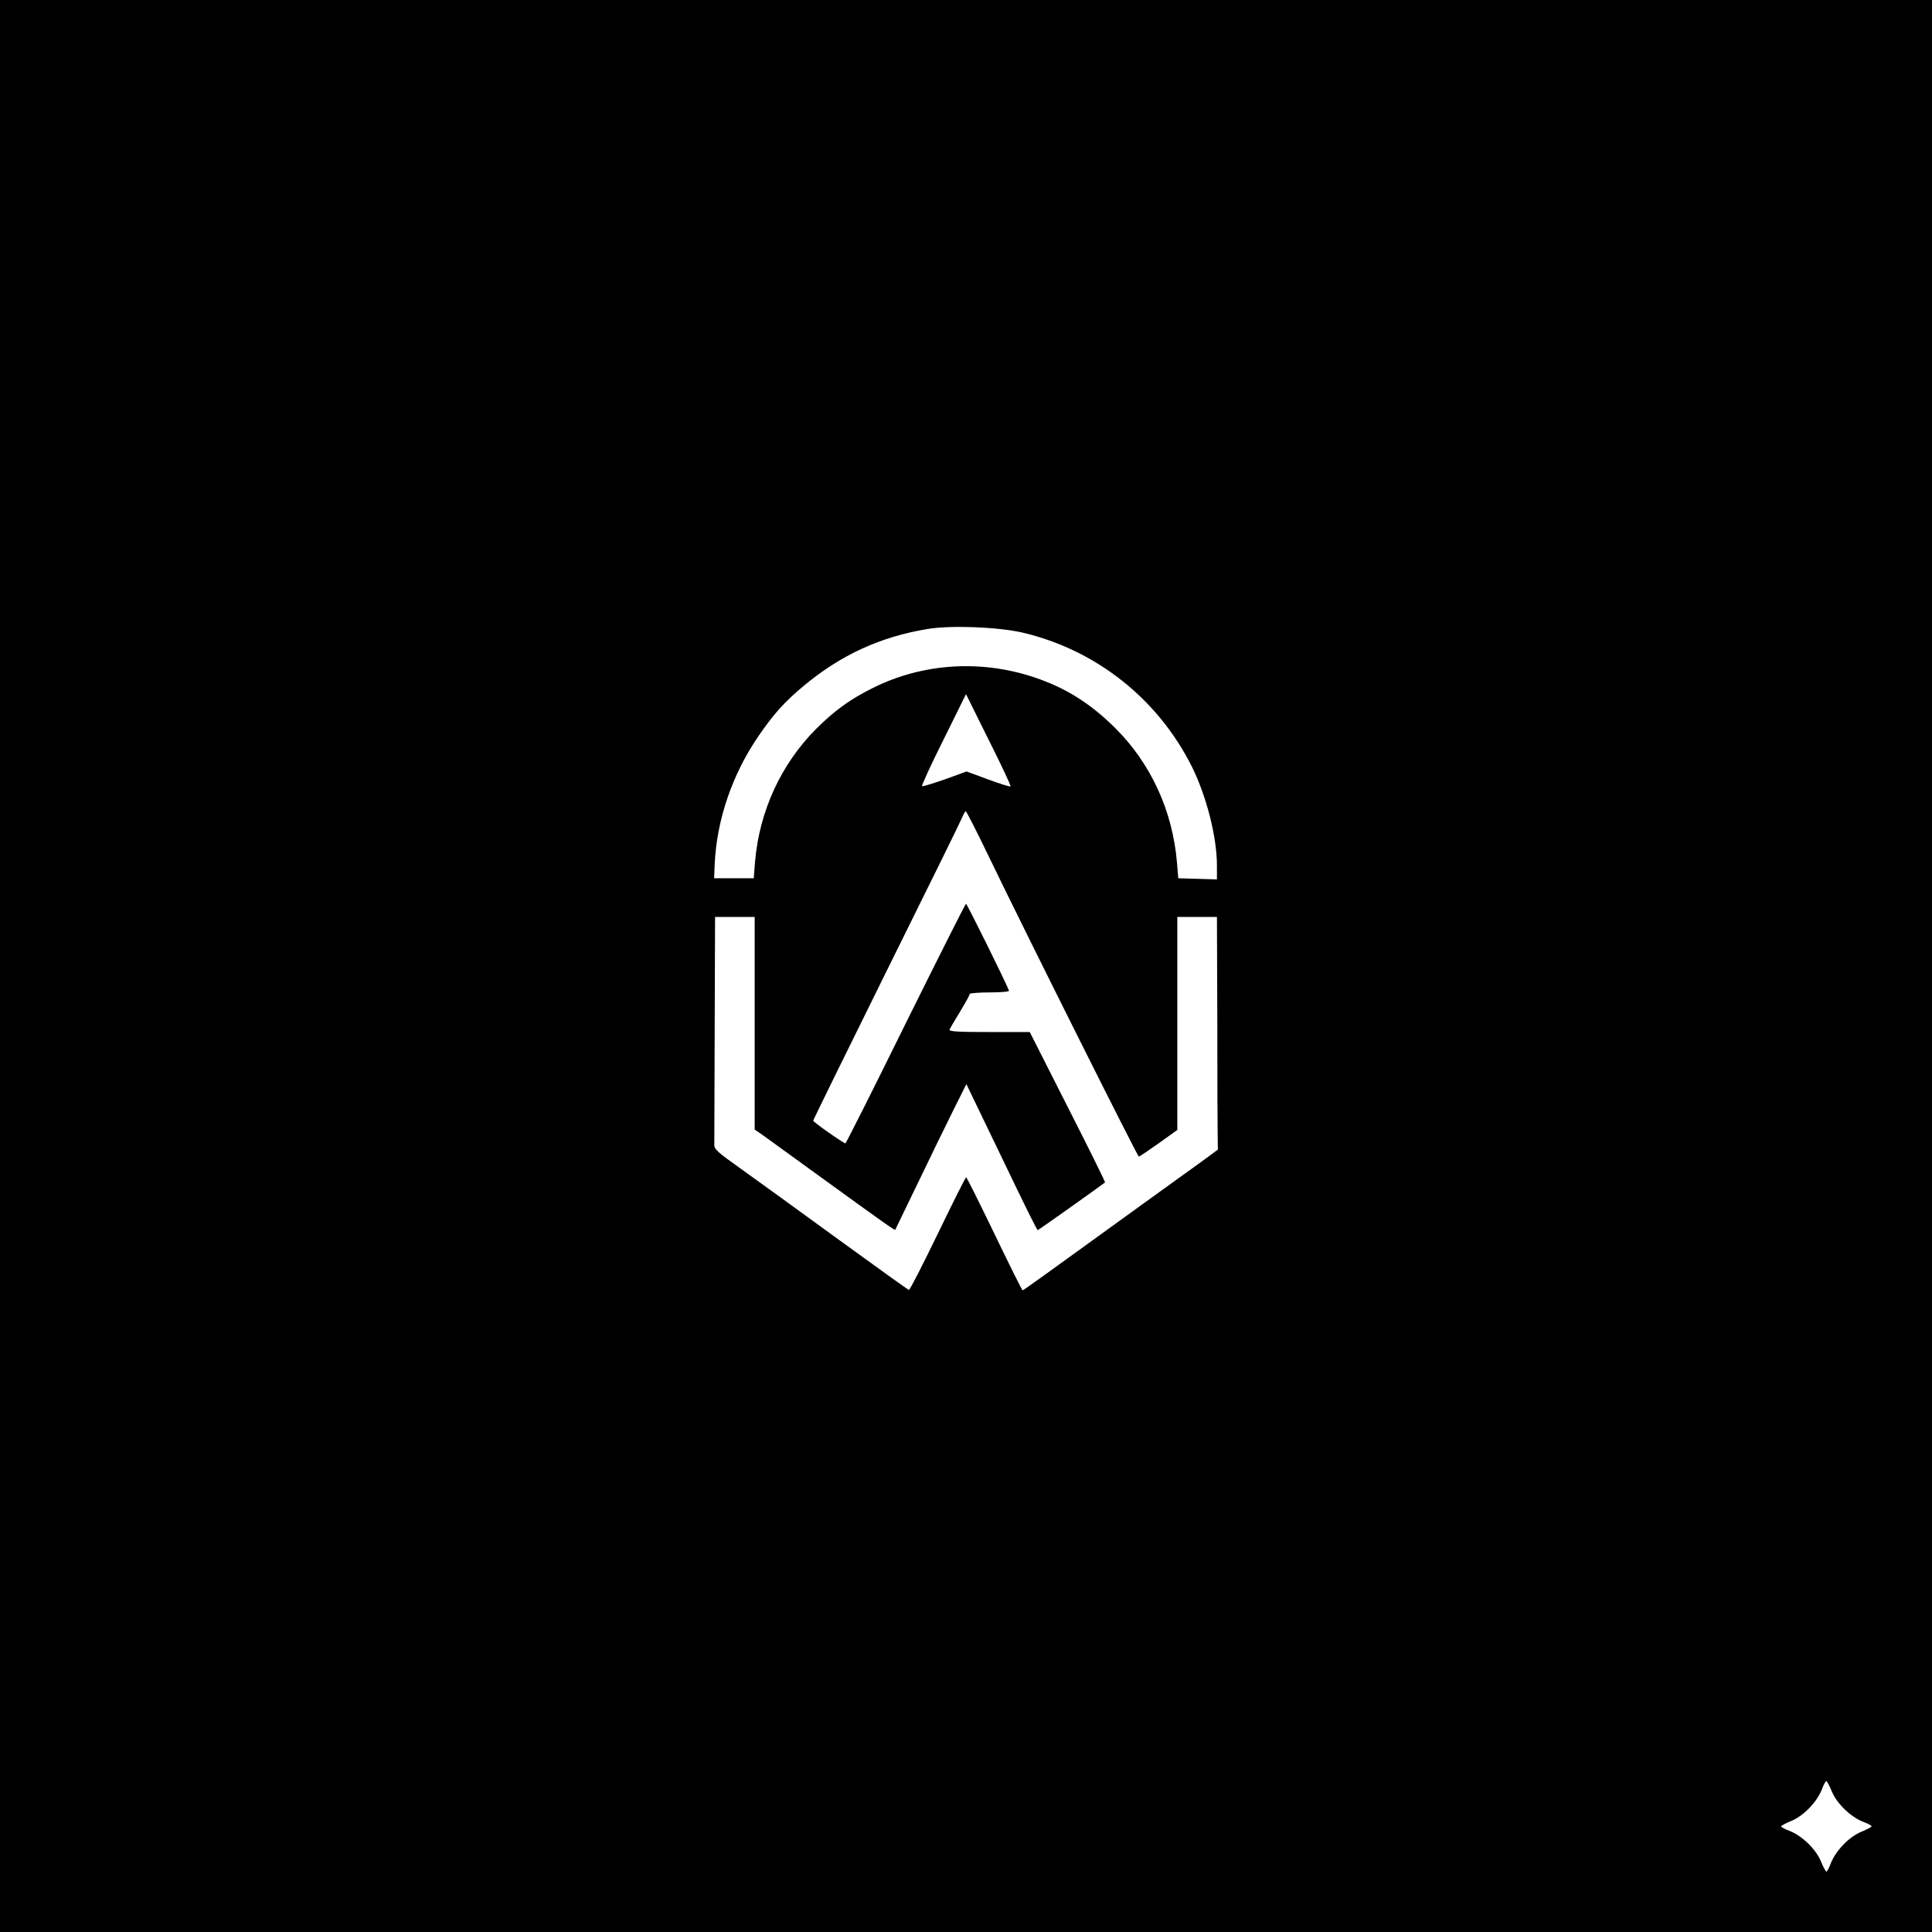
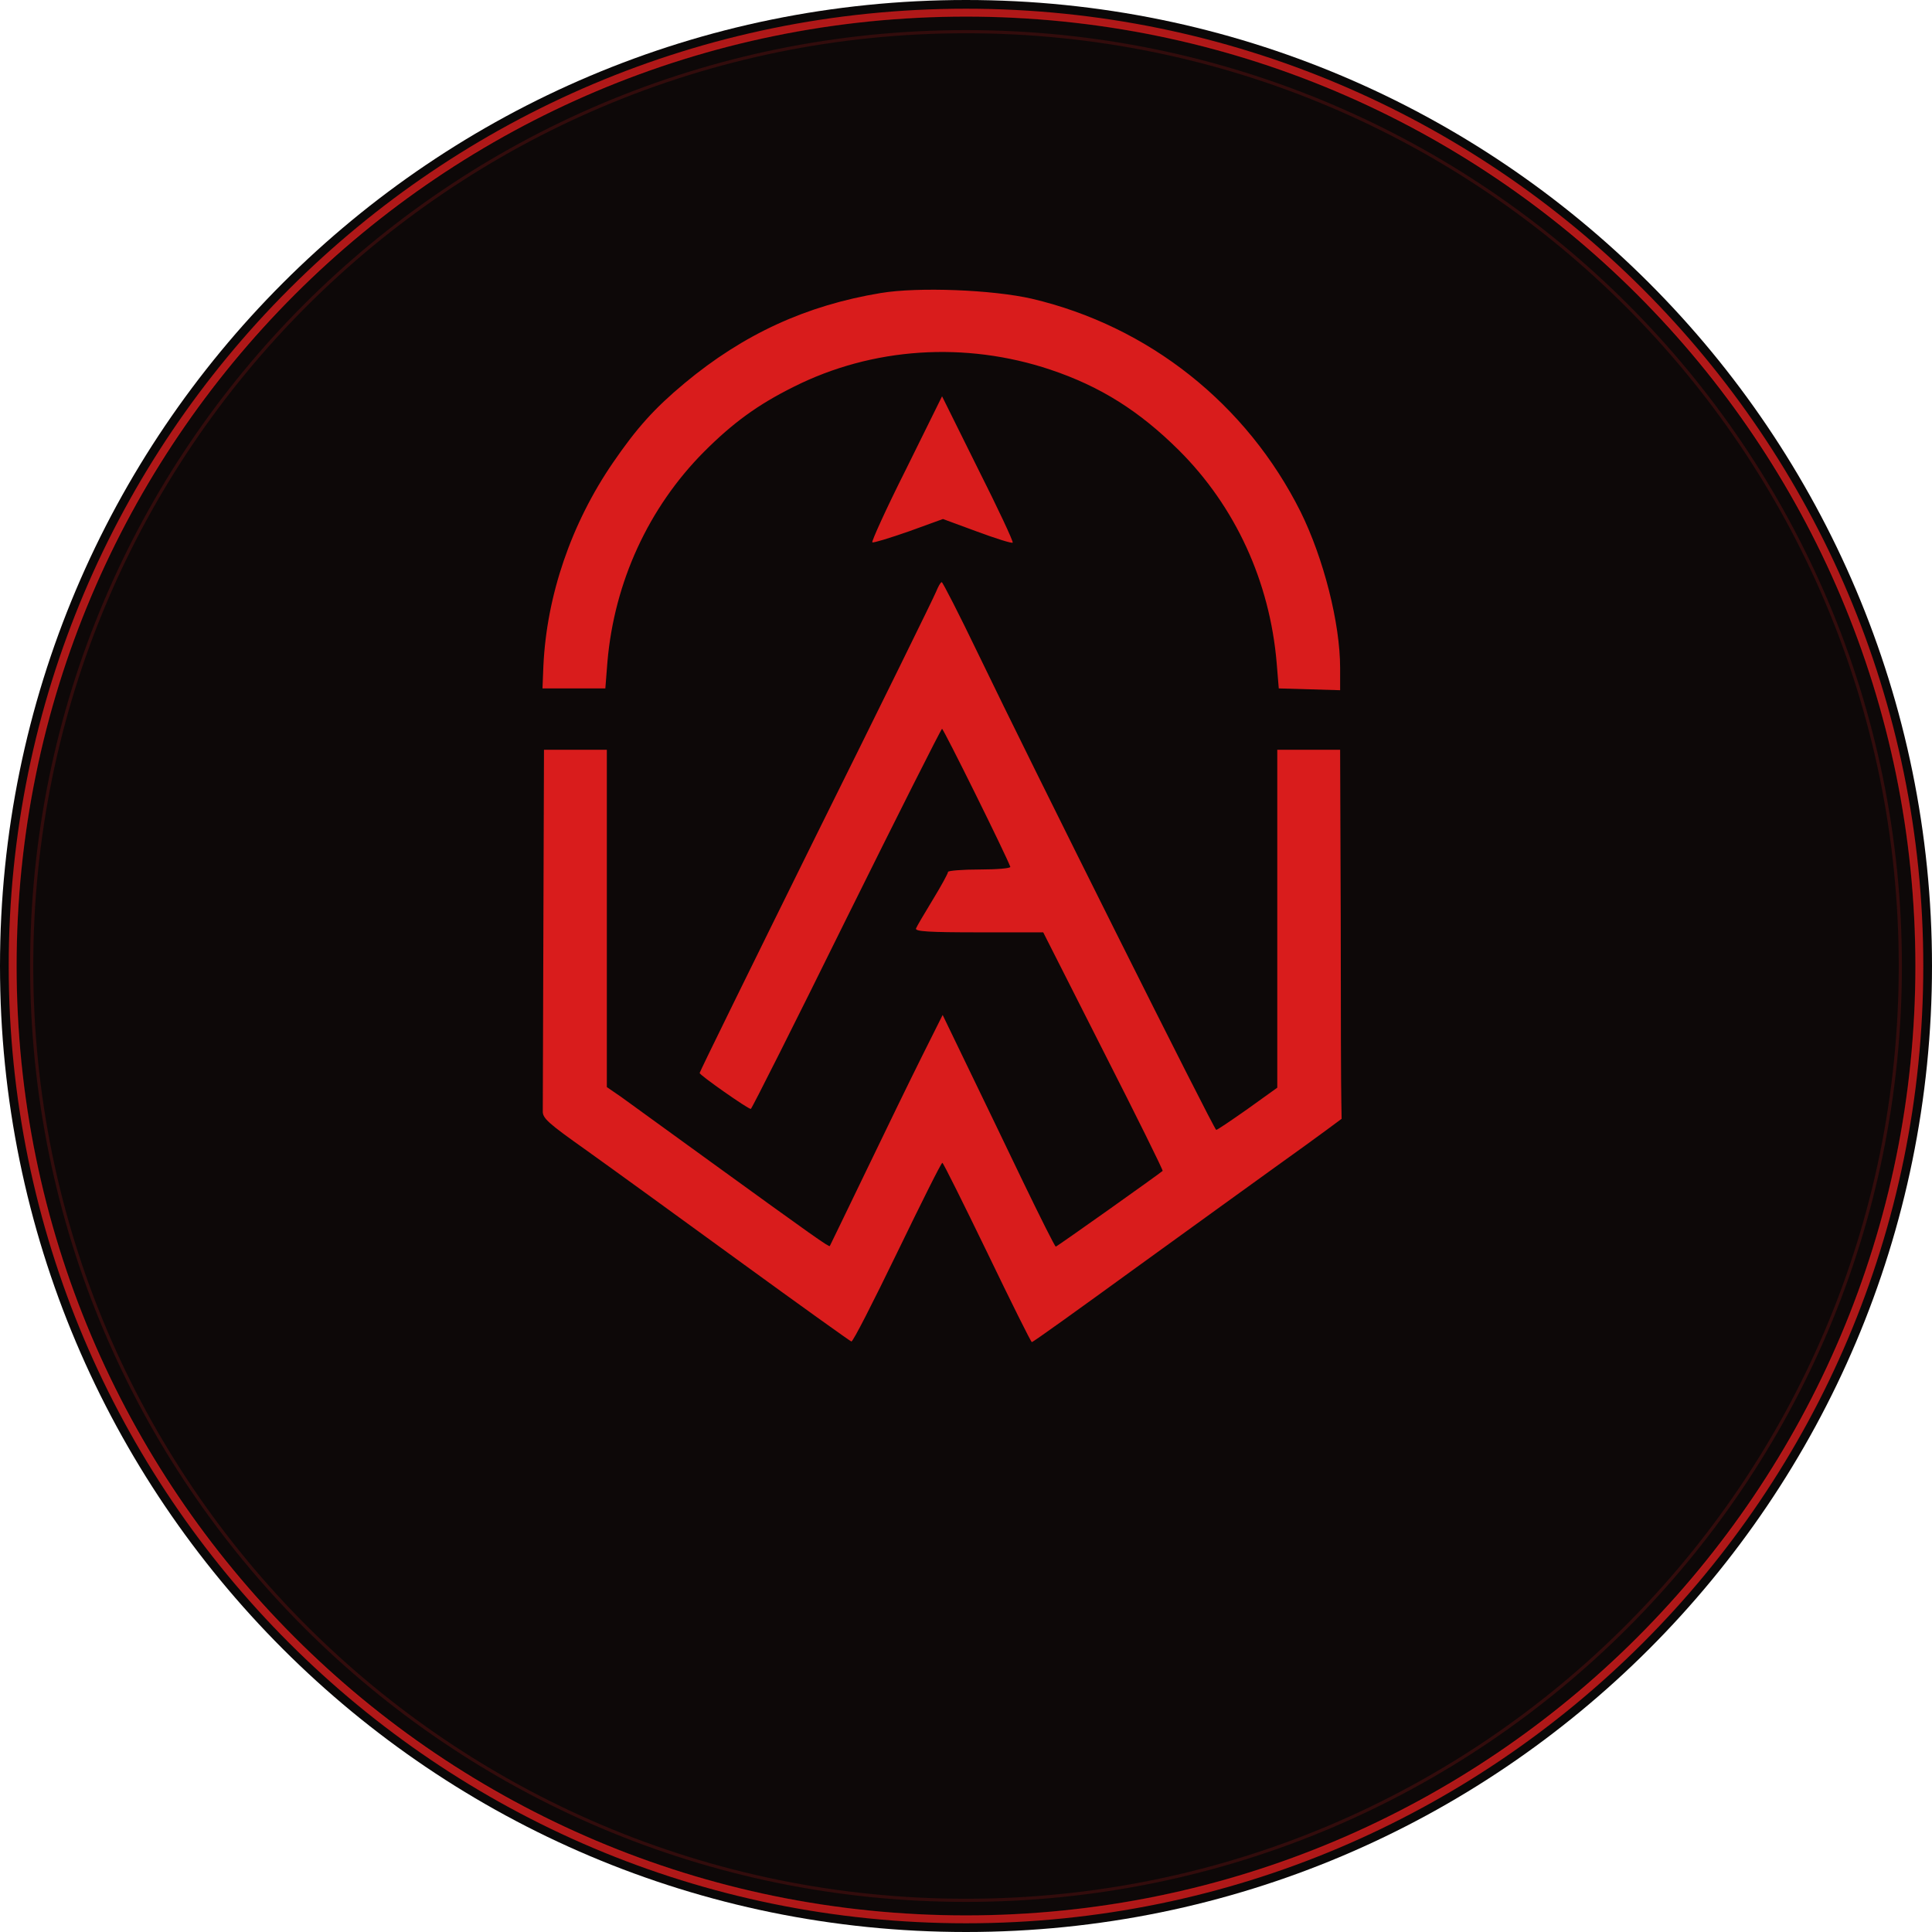
- <svg xmlns="http://www.w3.org/2000/svg" version="1.0" width="1024pt" height="1024pt" viewBox="0 0 1024 1024" preserveAspectRatio="xMidYMid meet">
-   <g transform="translate(0,1024) scale(0.1,-0.1)" fill="#000000" stroke="none">
-     <path d="M0 5120 l0 -5120 5120 0 5120 0 0 5120 0 5120 -5120 0 -5120 0 0 -5120z m5420 1767 c391 -92 718 -352 898 -712 77 -156 132 -372 132 -522 l0 -74 -102 3 -103 3 -7 85 c-23 272 -138 523 -327 711 -132 131 -262 213 -429 269 -284 95 -594 75 -857 -57 -121 -60 -204 -121 -300 -217 -186 -187 -300 -436 -323 -702 l-7 -89 -105 0 -105 0 3 75 c11 236 93 476 233 680 79 115 137 180 239 265 197 164 407 260 655 301 126 21 374 11 505 -19z m-64 -815 c-3 -3 -57 14 -119 37 l-114 42 -113 -41 c-63 -22 -118 -39 -123 -37 -4 1 46 112 113 245 l120 243 120 -242 c67 -133 119 -244 116 -247z m-116 -370 c184 -382 789 -1592 796 -1592 4 0 51 32 105 70 l99 71 0 564 0 565 105 0 105 0 2 -557 c0 -307 1 -585 2 -617 l1 -59 -50 -37 c-27 -20 -104 -76 -170 -123 -66 -47 -275 -199 -465 -336 -190 -138 -347 -251 -350 -250 -3 0 -70 135 -149 299 -80 165 -147 300 -150 300 -4 0 -71 -135 -151 -300 -80 -165 -148 -299 -153 -297 -4 1 -173 122 -375 269 -202 147 -432 314 -512 371 -127 90 -145 106 -144 130 0 15 1 293 2 617 l2 590 105 0 105 0 0 -563 0 -564 48 -33 c26 -19 160 -116 298 -216 345 -250 396 -286 399 -282 1 2 55 113 120 248 65 135 149 308 187 384 l70 140 82 -170 c45 -93 129 -267 186 -386 58 -120 107 -218 110 -218 4 0 346 243 357 253 2 2 -87 182 -198 400 l-201 397 -215 0 c-168 0 -214 3 -210 13 2 6 28 50 56 96 28 46 51 88 51 93 0 4 48 8 106 8 58 0 104 4 102 9 -14 39 -223 461 -228 461 -3 0 -147 -286 -320 -635 -172 -349 -316 -635 -319 -635 -10 0 -171 113 -171 120 0 4 175 360 388 791 214 431 395 799 402 817 7 17 15 32 19 32 3 0 58 -107 121 -238z m4469 -4957 c27 -65 100 -135 166 -161 25 -9 45 -20 45 -24 0 -3 -25 -17 -55 -29 -65 -27 -135 -100 -161 -166 -9 -25 -20 -45 -24 -45 -3 0 -17 25 -29 55 -27 65 -100 135 -166 161 -25 9 -45 20 -45 24 0 3 25 17 55 29 65 27 135 100 161 166 9 25 20 45 24 45 3 0 17 -25 29 -55z" />
+ <svg xmlns="http://www.w3.org/2000/svg" width="610" height="610" viewBox="0 0 610 610" fill="none">
+   <defs>
+     <clipPath id="cc">
+       <circle cx="305" cy="305" r="300" />
+     </clipPath>
+     <radialGradient id="bg" cx="50%" cy="50%" r="55%">
+       <stop offset="0%" stop-color="#1c0808" />
+       <stop offset="100%" stop-color="#080808" />
+     </radialGradient>
+   </defs>
+   <circle cx="305" cy="305" r="305" fill="url(#bg)" />
+   <g clip-path="url(#cc)">
+     <g transform="translate(305,318) scale(0.945) translate(-520,-572)">
+       <g transform="translate(0,1024) scale(0.1,-0.1)">
+         <rect x="0" y="0" width="10240" height="10240" fill="#D91C1C" opacity="1" />
+         <path fill-rule="evenodd" fill="#0d0808" d="M0 5120 l0 -5120 5120 0 5120 0 0 5120 0 5120 -5120 0 -5120 0 0 -5120z m5420 1767 c391 -92 718 -352 898 -712 77 -156 132 -372 132 -522 l0 -74 -102 3 -103 3 -7 85 c-23 272 -138 523 -327 711 -132 131 -262 213 -429 269 -284 95 -594 75 -857 -57 -121 -60 -204 -121 -300 -217 -186 -187 -300 -436 -323 -702 l-7 -89 -105 0 -105 0 3 75 c11 236 93 476 233 680 79 115 137 180 239 265 197 164 407 260 655 301 126 21 374 11 505 -19z m-64 -815 c-3 -3 -57 14 -119 37 l-114 42 -113 -41 c-63 -22 -118 -39 -123 -37 -4 1 46 112 113 245 l120 243 120 -242 c67 -133 119 -244 116 -247z m-116 -370 c184 -382 789 -1592 796 -1592 4 0 51 32 105 70 l99 71 0 564 0 565 105 0 105 0 2 -557 c0 -307 1 -585 2 -617 l1 -59 -50 -37 c-27 -20 -104 -76 -170 -123 -66 -47 -275 -199 -465 -336 -190 -138 -347 -251 -350 -250 -3 0 -70 135 -149 299 -80 165 -147 300 -150 300 -4 0 -71 -135 -151 -300 -80 -165 -148 -299 -153 -297 -4 1 -173 122 -375 269 -202 147 -432 314 -512 371 -127 90 -145 106 -144 130 0 15 1 293 2 617 l2 590 105 0 105 0 0 -563 0 -564 48 -33 c26 -19 160 -116 298 -216 345 -250 396 -286 399 -282 1 2 55 113 120 248 65 135 149 308 187 384 l70 140 82 -170 c45 -93 129 -267 186 -386 58 -120 107 -218 110 -218 4 0 346 243 357 253 2 2 -87 182 -198 400 l-201 397 -215 0 c-168 0 -214 3 -210 13 2 6 28 50 56 96 28 46 51 88 51 93 0 4 48 8 106 8 58 0 104 4 102 9 -14 39 -223 461 -228 461 -3 0 -147 -286 -320 -635 -172 -349 -316 -635 -319 -635 -10 0 -171 113 -171 120 0 4 175 360 388 791 214 431 395 799 402 817 7 17 15 32 19 32 3 0 58 -107 121 -238z m4469 -4957 c27 -65 100 -135 166 -161 25 -9 45 -20 45 -24 0 -3 -25 -17 -55 -29 -65 -27 -135 -100 -161 -166 -9 -25 -20 -45 -24 -45 -3 0 -17 25 -29 55 -27 65 -100 135 -166 161 -25 9 -45 20 -45 24 0 3 25 17 55 29 65 27 135 100 161 166 9 25 20 45 24 45 3 0 17 -25 29 -55z" />
+       </g>
+     </g>
  </g>
+   <circle cx="305" cy="305" r="301" fill="none" stroke="#D91C1C" stroke-width="2.5" opacity="0.8" />
+   <circle cx="305" cy="305" r="295" fill="none" stroke="rgba(217,28,28,0.18)" stroke-width="1" />
</svg>
